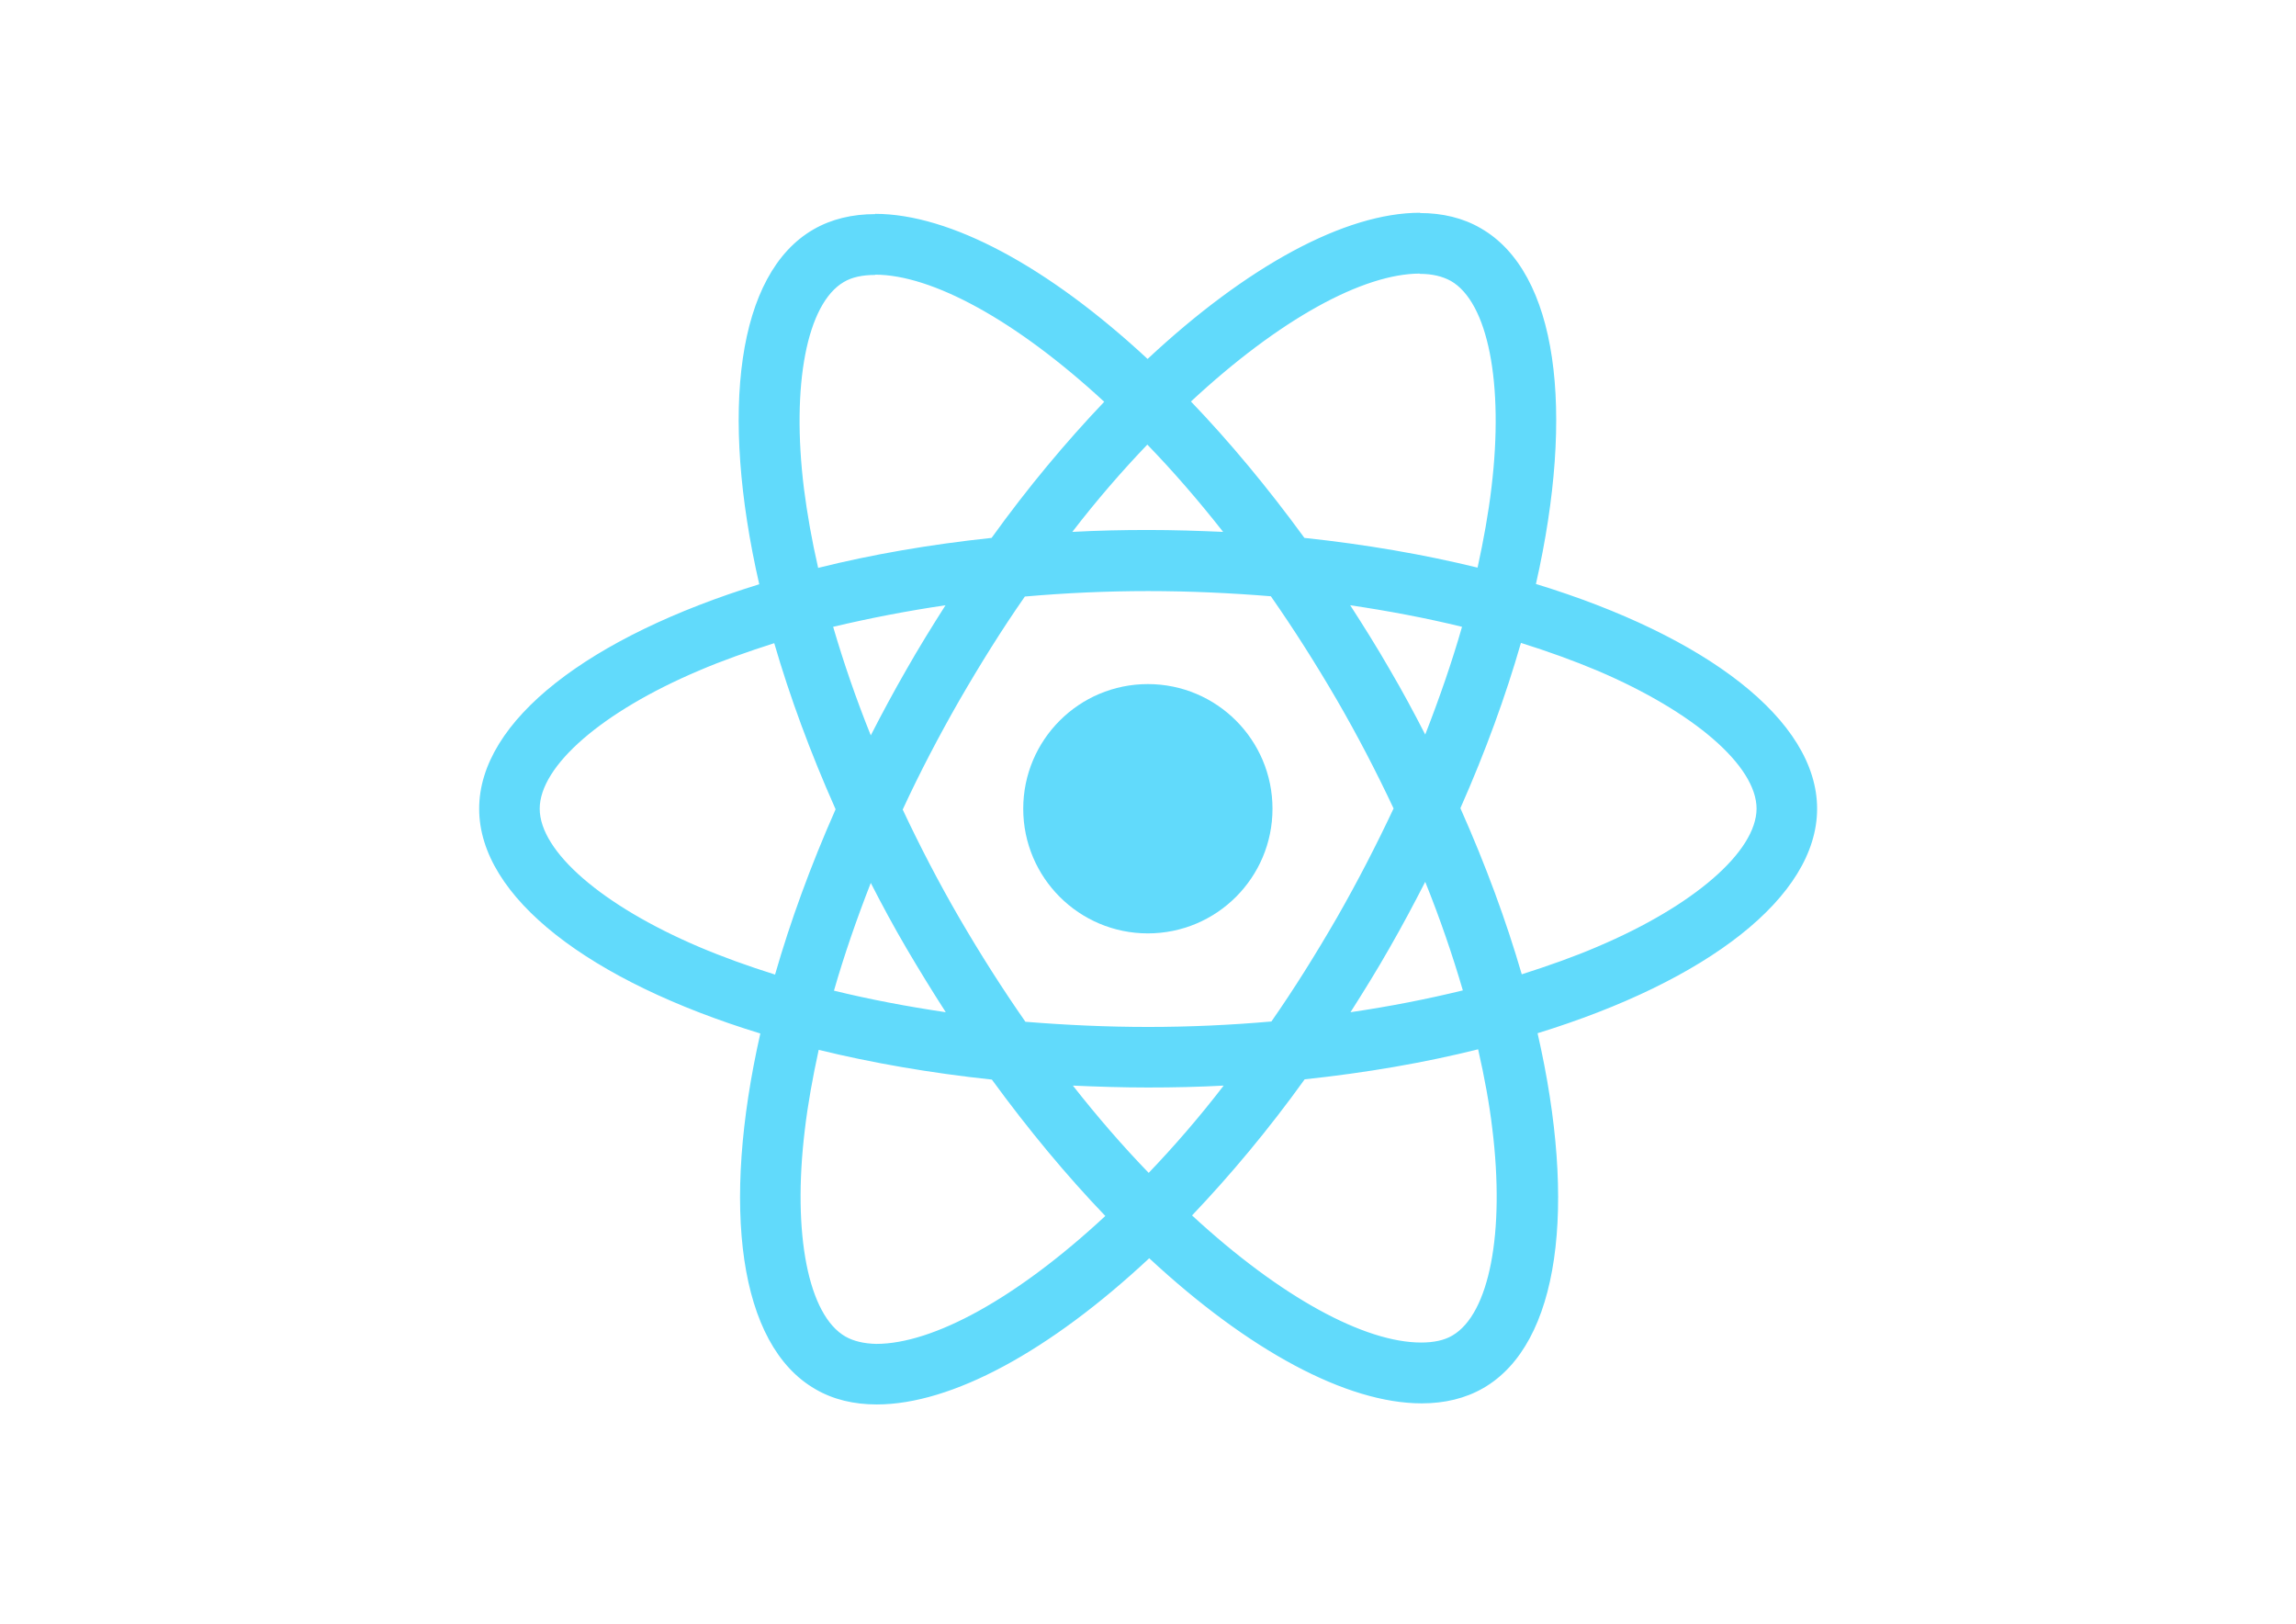
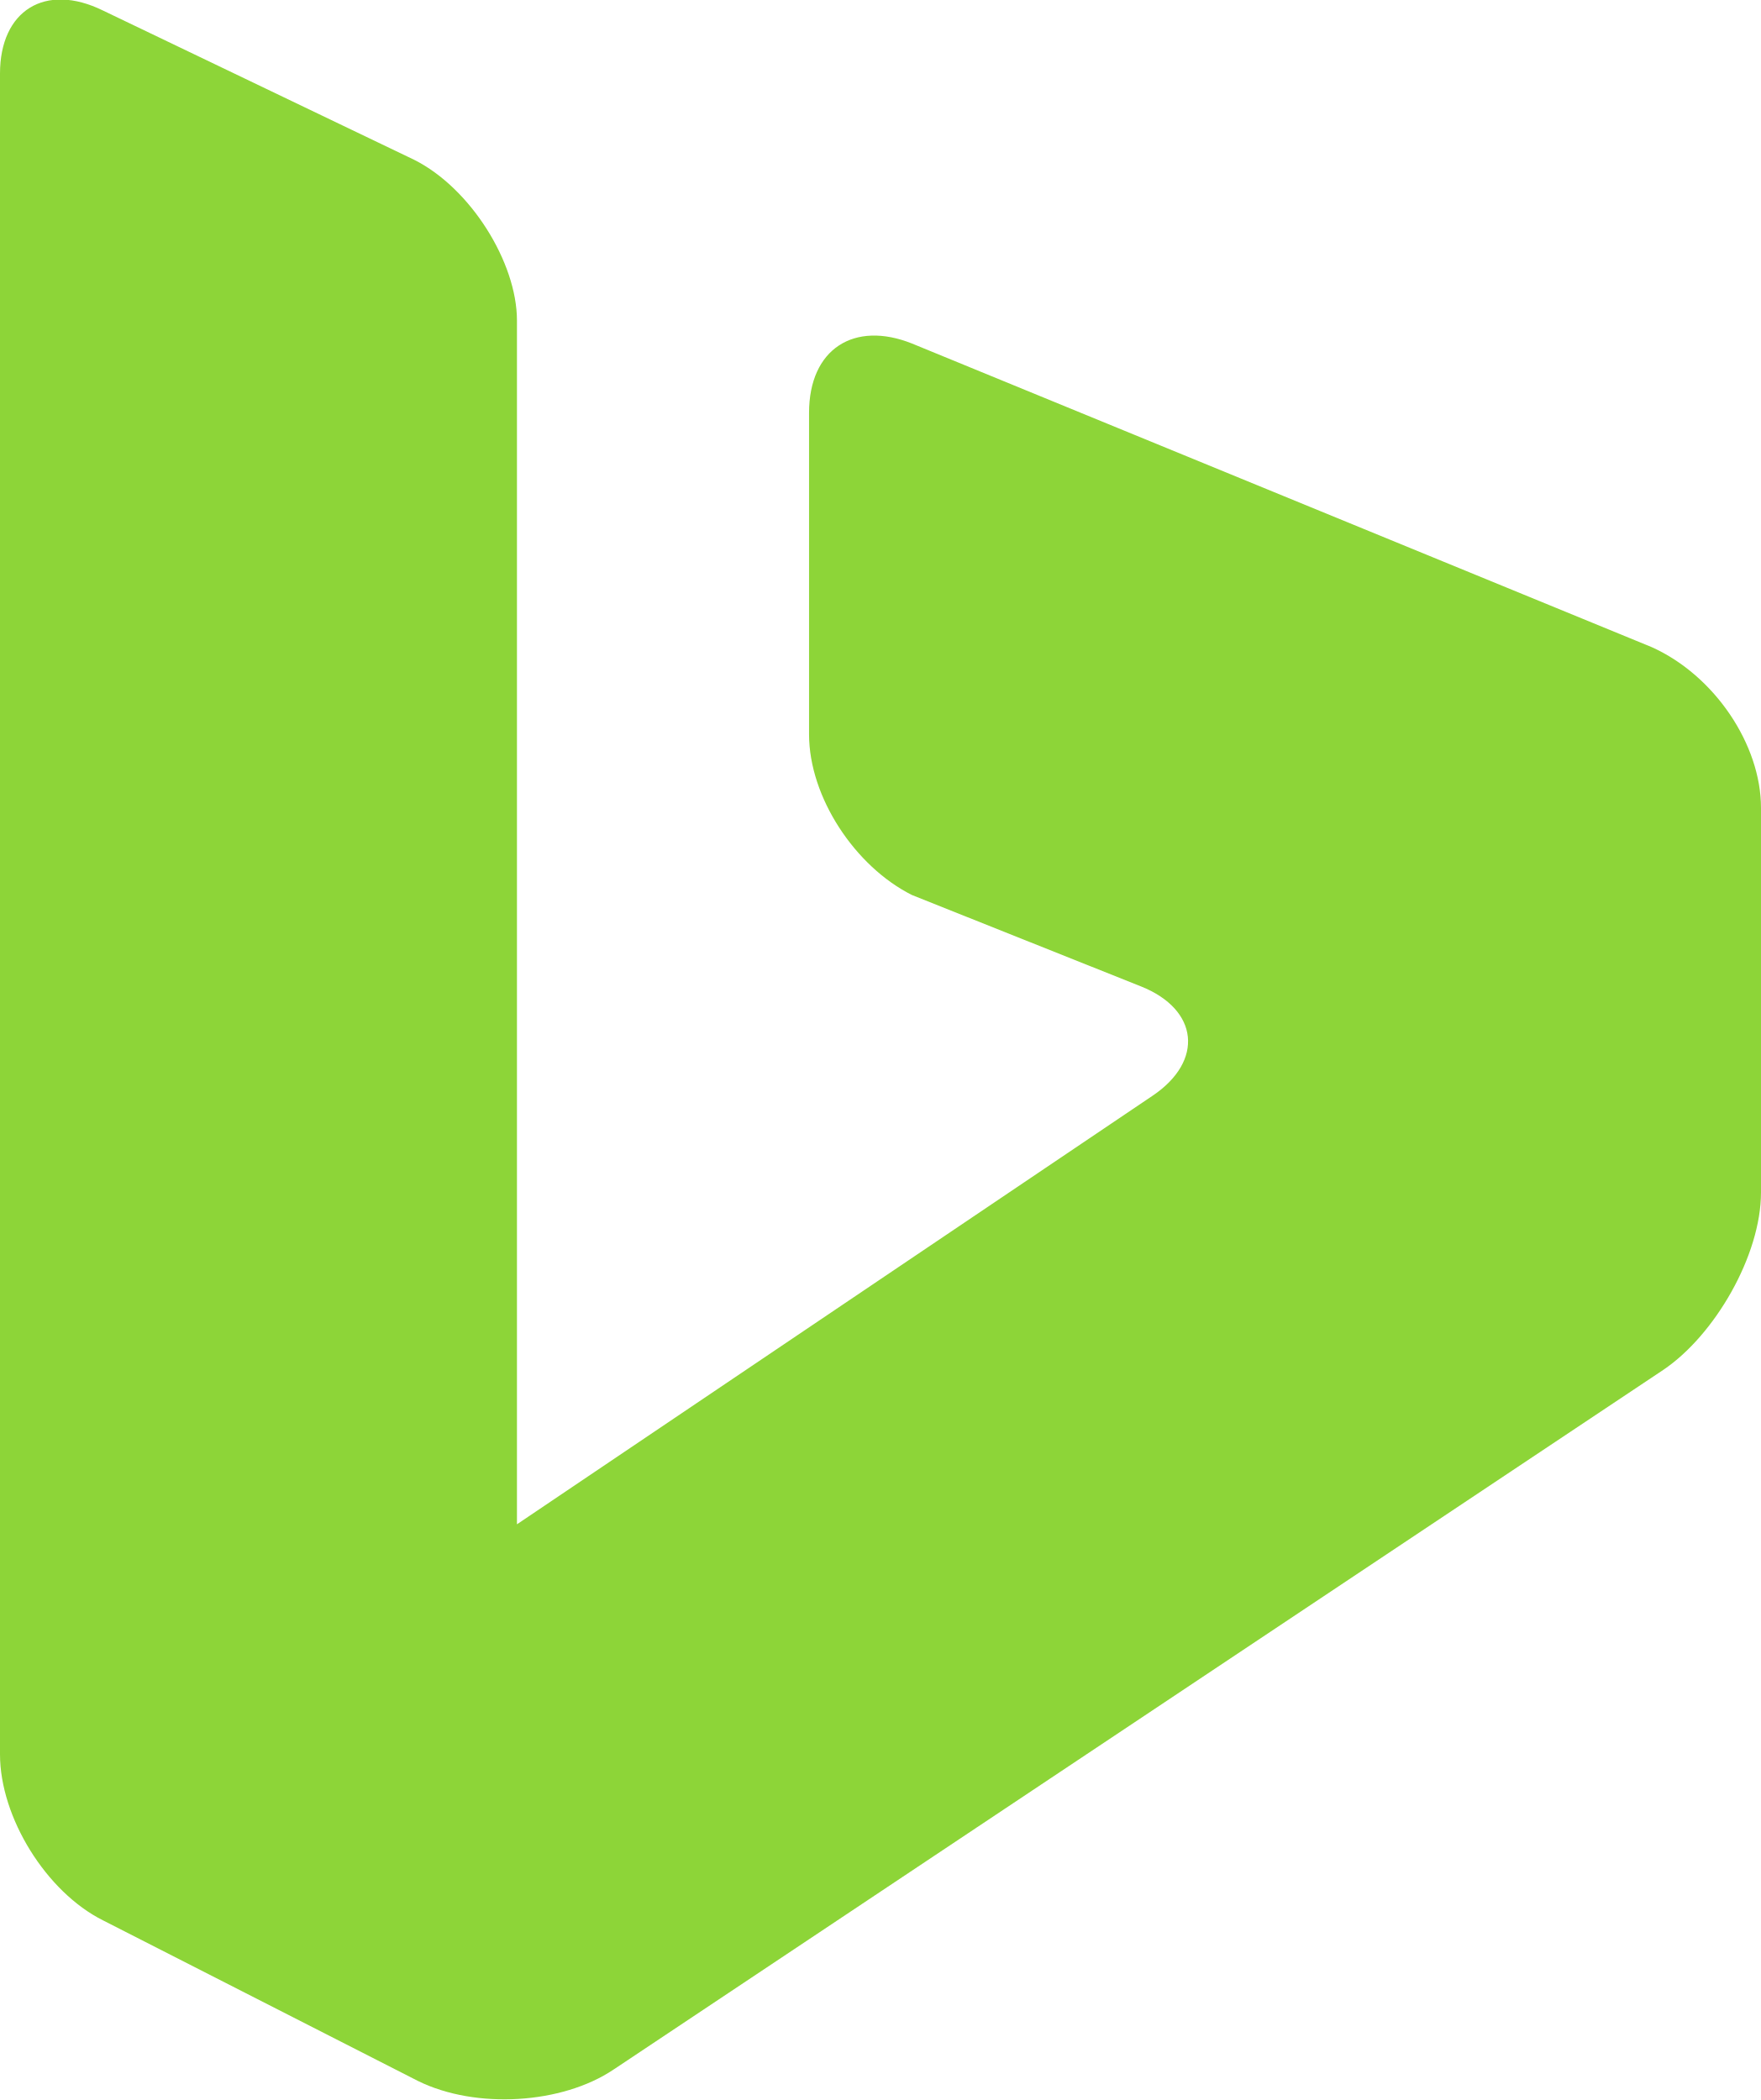
- <svg xmlns="http://www.w3.org/2000/svg" viewBox="0 0 841.9 595.3">
-   <g fill="#61DAFB">
-     <path d="M666.3 296.5c0-32.5-40.7-63.3-103.1-82.4 14.4-63.6 8-114.2-20.2-130.4-6.5-3.8-14.1-5.6-22.4-5.6v22.3c4.6 0 8.3.9 11.4 2.6 13.6 7.8 19.5 37.5 14.9 75.7-1.1 9.4-2.9 19.3-5.1 29.4-19.6-4.8-41-8.5-63.5-10.9-13.5-18.5-27.5-35.3-41.6-50 32.6-30.3 63.2-46.9 84-46.9V78c-27.5 0-63.5 19.6-99.9 53.6-36.4-33.8-72.4-53.2-99.9-53.2v22.3c20.7 0 51.4 16.5 84 46.6-14 14.7-28 31.4-41.3 49.9-22.6 2.4-44 6.1-63.6 11-2.3-10-4-19.7-5.2-29-4.7-38.2 1.1-67.9 14.6-75.8 3-1.8 6.9-2.6 11.5-2.6V78.5c-8.4 0-16 1.8-22.6 5.6-28.1 16.2-34.4 66.7-19.9 130.1-62.2 19.2-102.7 49.9-102.7 82.3 0 32.5 40.7 63.3 103.1 82.4-14.4 63.6-8 114.2 20.2 130.4 6.5 3.8 14.1 5.6 22.5 5.6 27.5 0 63.5-19.6 99.9-53.6 36.4 33.8 72.4 53.2 99.9 53.2 8.4 0 16-1.8 22.6-5.6 28.1-16.2 34.4-66.7 19.9-130.1 62-19.1 102.5-49.9 102.5-82.3zm-130.2-66.7c-3.7 12.9-8.3 26.2-13.5 39.5-4.1-8-8.4-16-13.1-24-4.6-8-9.5-15.8-14.4-23.4 14.2 2.1 27.9 4.7 41 7.9zm-45.8 106.5c-7.8 13.5-15.8 26.3-24.1 38.2-14.9 1.3-30 2-45.2 2-15.1 0-30.2-.7-45-1.9-8.3-11.9-16.4-24.6-24.2-38-7.6-13.1-14.5-26.4-20.8-39.8 6.2-13.4 13.2-26.8 20.7-39.9 7.8-13.5 15.8-26.3 24.1-38.2 14.9-1.3 30-2 45.2-2 15.1 0 30.2.7 45 1.9 8.3 11.9 16.4 24.6 24.2 38 7.6 13.1 14.5 26.4 20.8 39.8-6.3 13.4-13.2 26.8-20.7 39.9zm32.3-13c5.4 13.4 10 26.8 13.8 39.8-13.1 3.2-26.9 5.9-41.2 8 4.9-7.7 9.8-15.6 14.4-23.7 4.6-8 8.9-16.1 13-24.1zM421.2 430c-9.3-9.6-18.6-20.3-27.8-32 9 .4 18.2.7 27.5.7 9.4 0 18.7-.2 27.8-.7-9 11.7-18.3 22.4-27.5 32zm-74.4-58.9c-14.2-2.1-27.9-4.7-41-7.9 3.7-12.9 8.3-26.2 13.5-39.5 4.1 8 8.4 16 13.1 24 4.7 8 9.5 15.8 14.4 23.4zM420.7 163c9.3 9.6 18.6 20.3 27.8 32-9-.4-18.2-.7-27.5-.7-9.4 0-18.7.2-27.8.7 9-11.7 18.3-22.4 27.5-32zm-74 58.9c-4.9 7.7-9.8 15.6-14.4 23.7-4.6 8-8.9 16-13 24-5.4-13.4-10-26.8-13.8-39.8 13.1-3.1 26.9-5.8 41.2-7.9zm-90.5 125.2c-35.4-15.1-58.3-34.9-58.3-50.6 0-15.7 22.9-35.6 58.3-50.6 8.6-3.7 18-7 27.7-10.1 5.7 19.6 13.2 40 22.5 60.9-9.2 20.8-16.6 41.1-22.2 60.6-9.9-3.1-19.3-6.5-28-10.2zM310 490c-13.6-7.8-19.5-37.5-14.9-75.7 1.1-9.4 2.9-19.3 5.1-29.4 19.6 4.8 41 8.5 63.5 10.9 13.5 18.5 27.5 35.3 41.6 50-32.6 30.3-63.2 46.9-84 46.9-4.5-.1-8.3-1-11.3-2.7zm237.2-76.2c4.7 38.2-1.1 67.9-14.6 75.8-3 1.8-6.9 2.6-11.5 2.6-20.7 0-51.4-16.5-84-46.6 14-14.7 28-31.4 41.3-49.9 22.6-2.4 44-6.1 63.6-11 2.3 10.1 4.1 19.8 5.2 29.1zm38.5-66.7c-8.6 3.7-18 7-27.7 10.1-5.7-19.6-13.2-40-22.5-60.9 9.2-20.8 16.6-41.1 22.2-60.6 9.9 3.1 19.3 6.5 28.1 10.2 35.4 15.1 58.3 34.9 58.3 50.6-.1 15.7-23 35.6-58.4 50.6zM320.8 78.4z" />
-     <circle cx="420.9" cy="296.5" r="45.7" />
-     <path d="M520.5 78.1z" />
-   </g>
+ <svg xmlns="http://www.w3.org/2000/svg" id="Layer_1" viewBox="0 0 167.6 199.9" width="2096" height="2500">
+   <style>.st0{fill:#8dd538}</style>
+   <path class="st0" d="M49.2 145.1V30.5c0-5.5-4.4-12.6-9.8-15.3L9.8 1C4.3-1.7 0 1 0 7v160c0 6 4.4 13.1 9.8 15.8l30 15.3c5.5 2.7 13.7 2.2 18.6-1.1l99.9-66.6c4.9-3.3 9.3-10.9 9.3-16.9V76.9c0-6-4.4-12.6-10.4-15.3L86.8 32.7c-5.5-2.2-9.8.5-9.8 6.6v30.6c0 6 4.4 12.6 9.8 15.3l21.8 8.7c5.5 2.2 6 7.1 1.1 10.4l-60.5 40.8" />
</svg>
